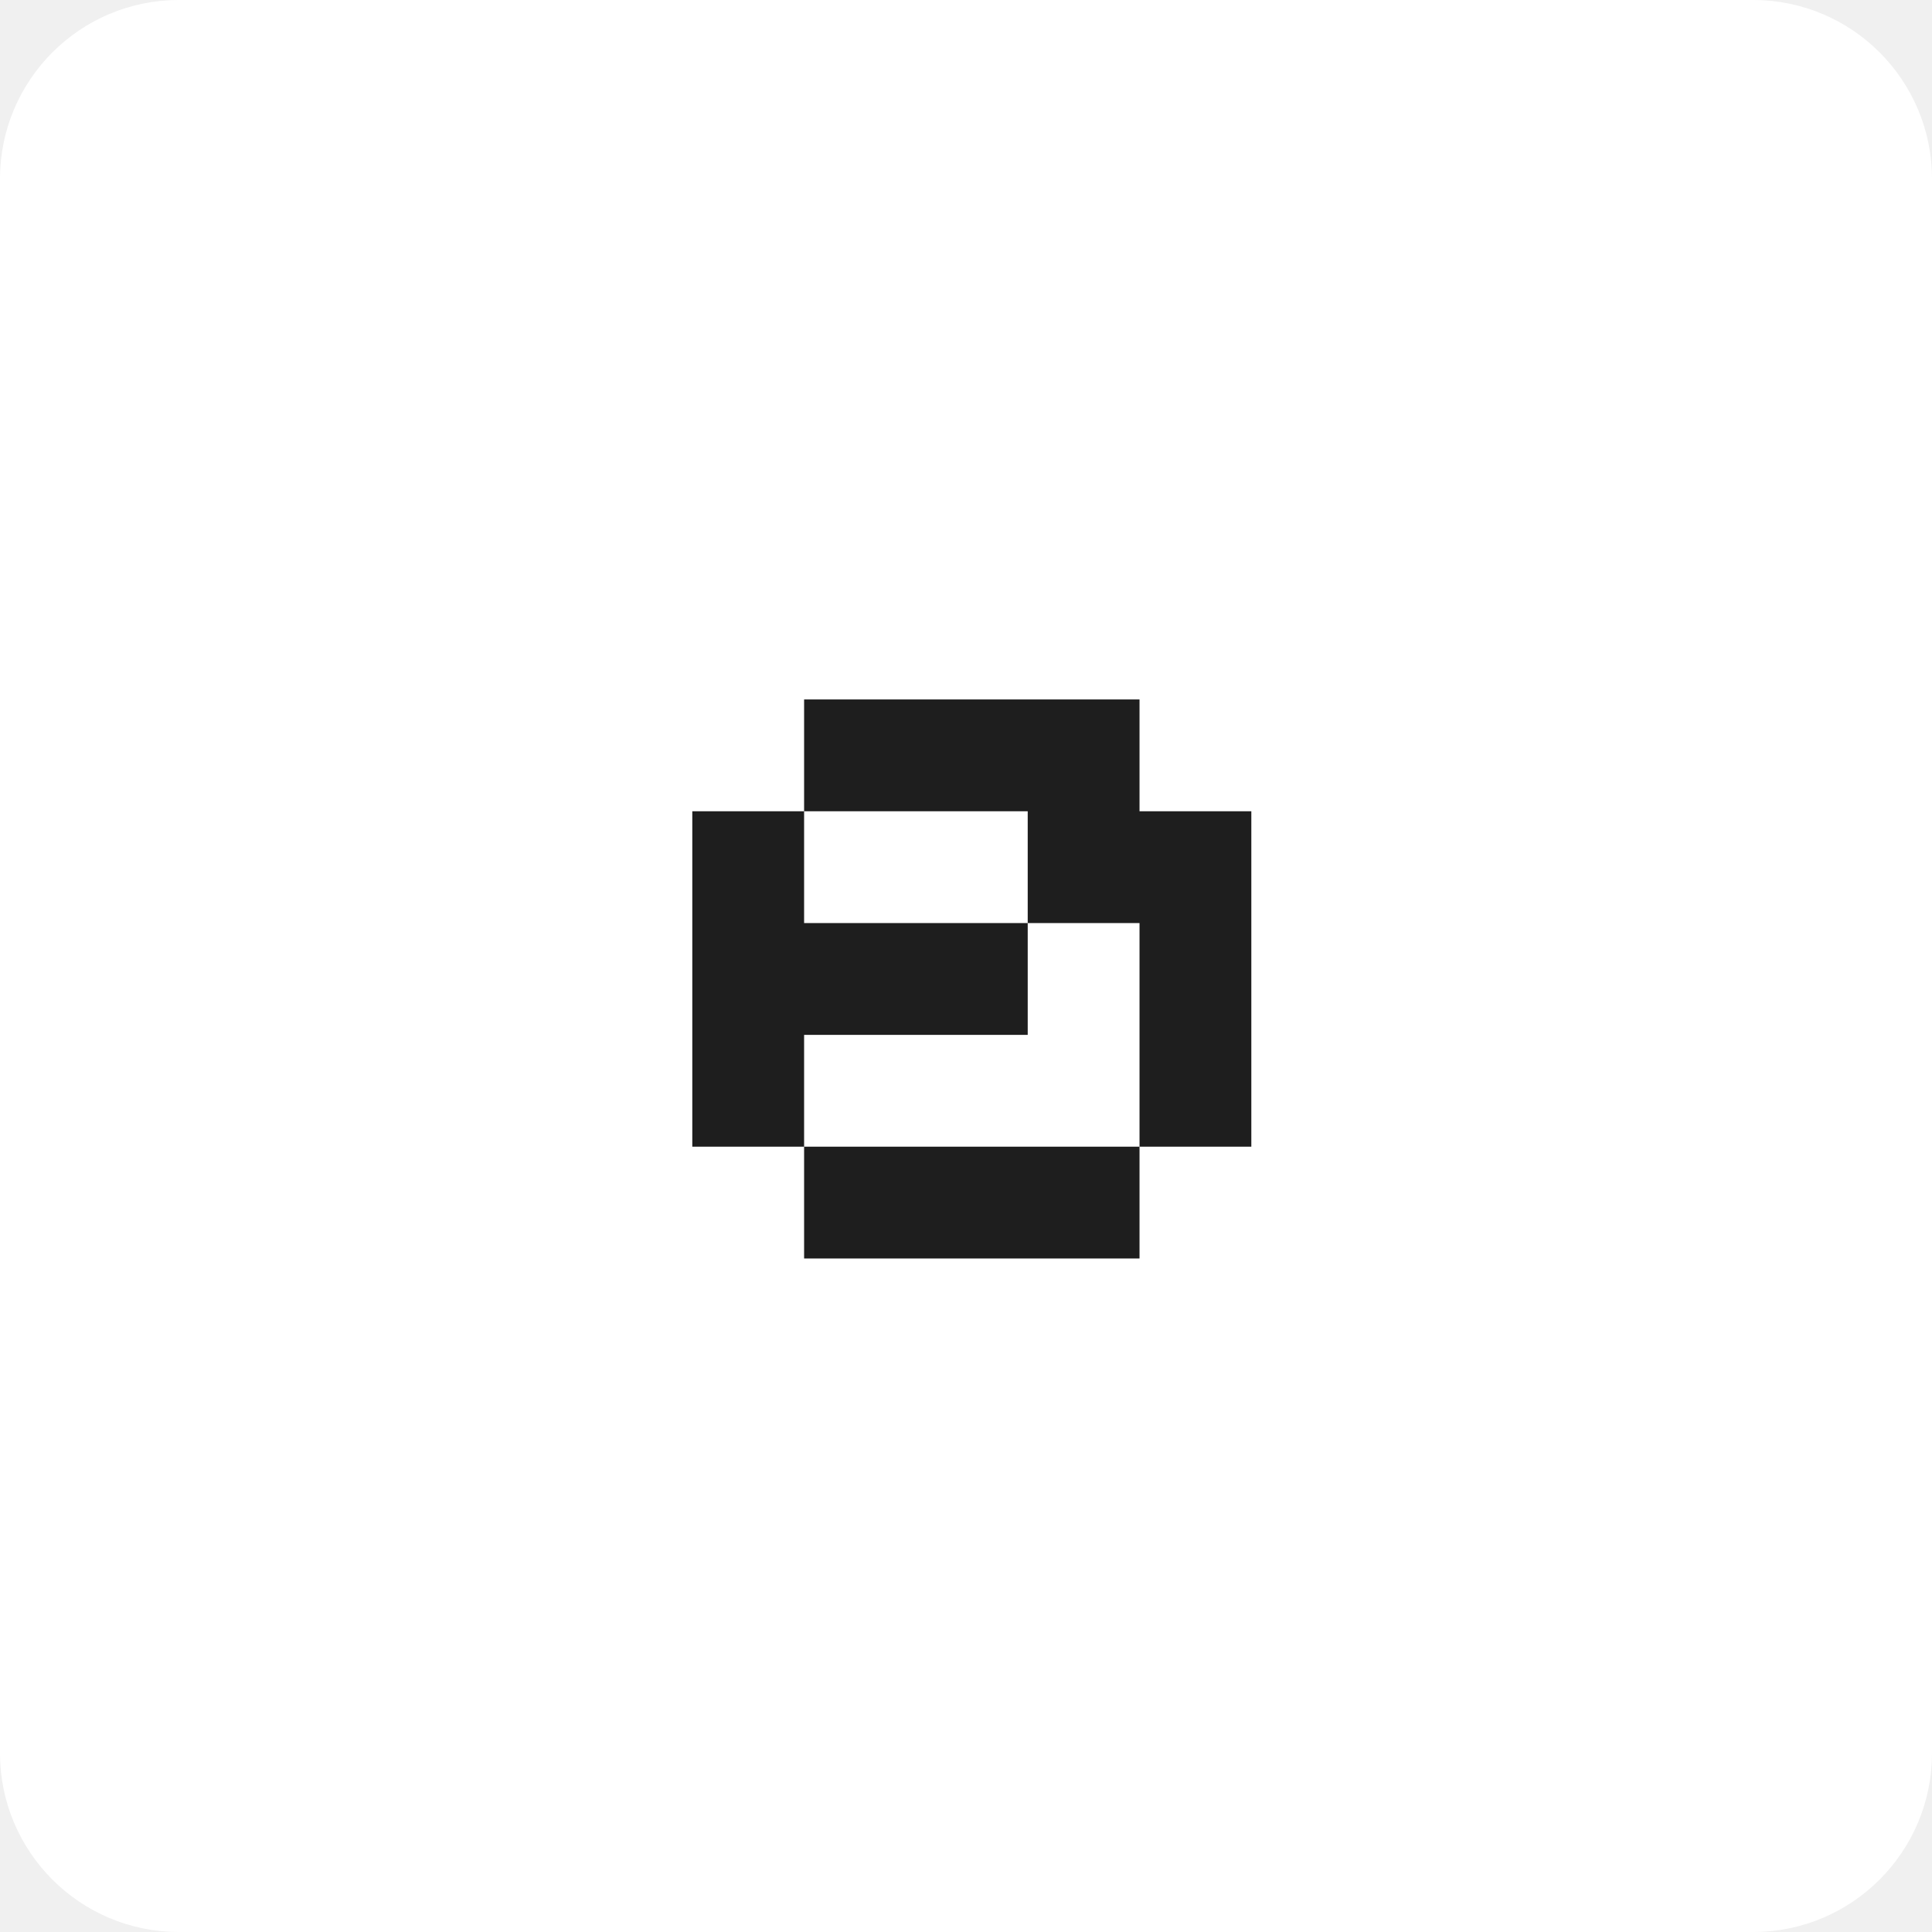
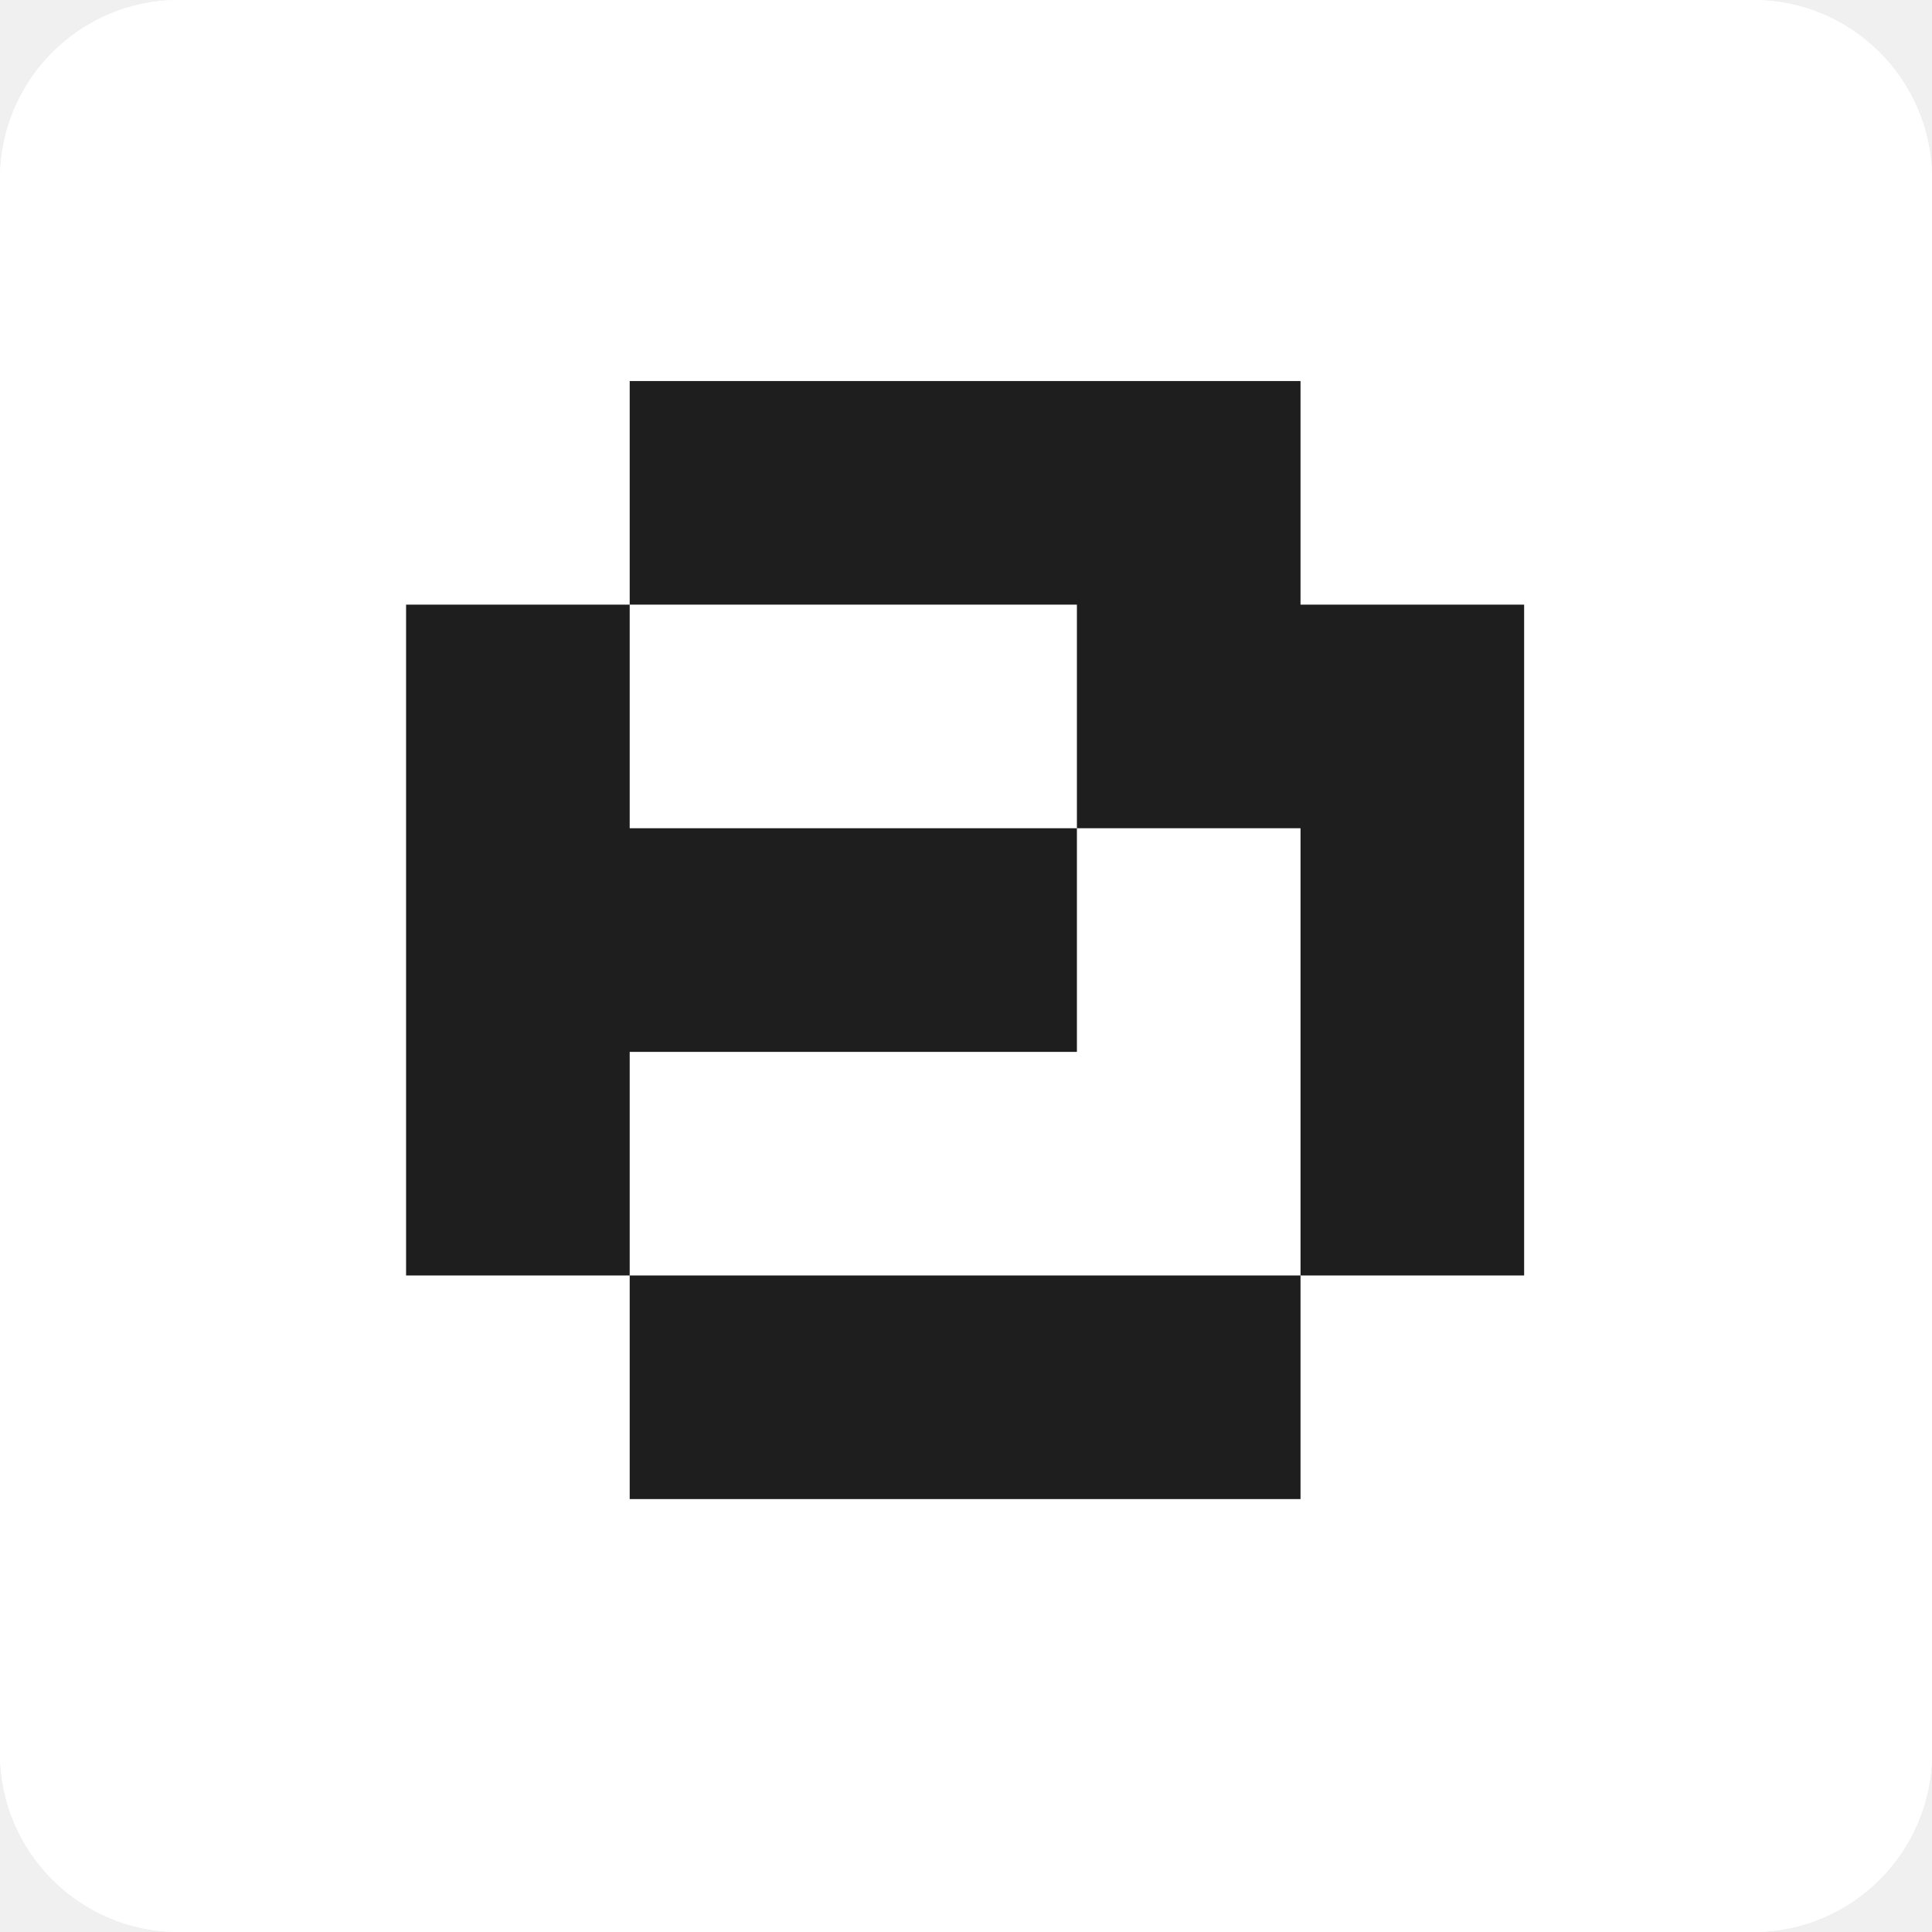
<svg xmlns="http://www.w3.org/2000/svg" width="1080" height="1080" viewBox="0 0 1080 1080" fill="none">
-   <rect x="0.5" y="0.5" width="1079" height="1079" rx="99.5" fill="white" />
+   <g clip-path="url(#clip0_38_92)">
+     <rect width="1080" height="1080" rx="100" fill="white" />
+     <path d="M727 713V838H352V713H227V338H352V213H727V338H852V713H727ZM352 463H602V338H352V463ZM727 463H602V588H352V713H727V463Z" fill="#1E1E1E" />
+   </g>
  <rect x="0.5" y="0.5" width="1079" height="1079" rx="99.5" stroke="white" />
-   <path d="M637 641V703.5H449.5V641H387V453.5H449.5V391H637V453.5H699.5V641H637ZM449.5 516H574.5V453.5H449.5V516ZM637 516H574.5V578.5H449.5V641H637V516Z" fill="#1E1E1E" />
+   <defs>
+     <clipPath id="clip0_38_92">
+       <rect width="1080" height="1080" rx="100" fill="white" />
+     </clipPath>
+   </defs>
</svg>
